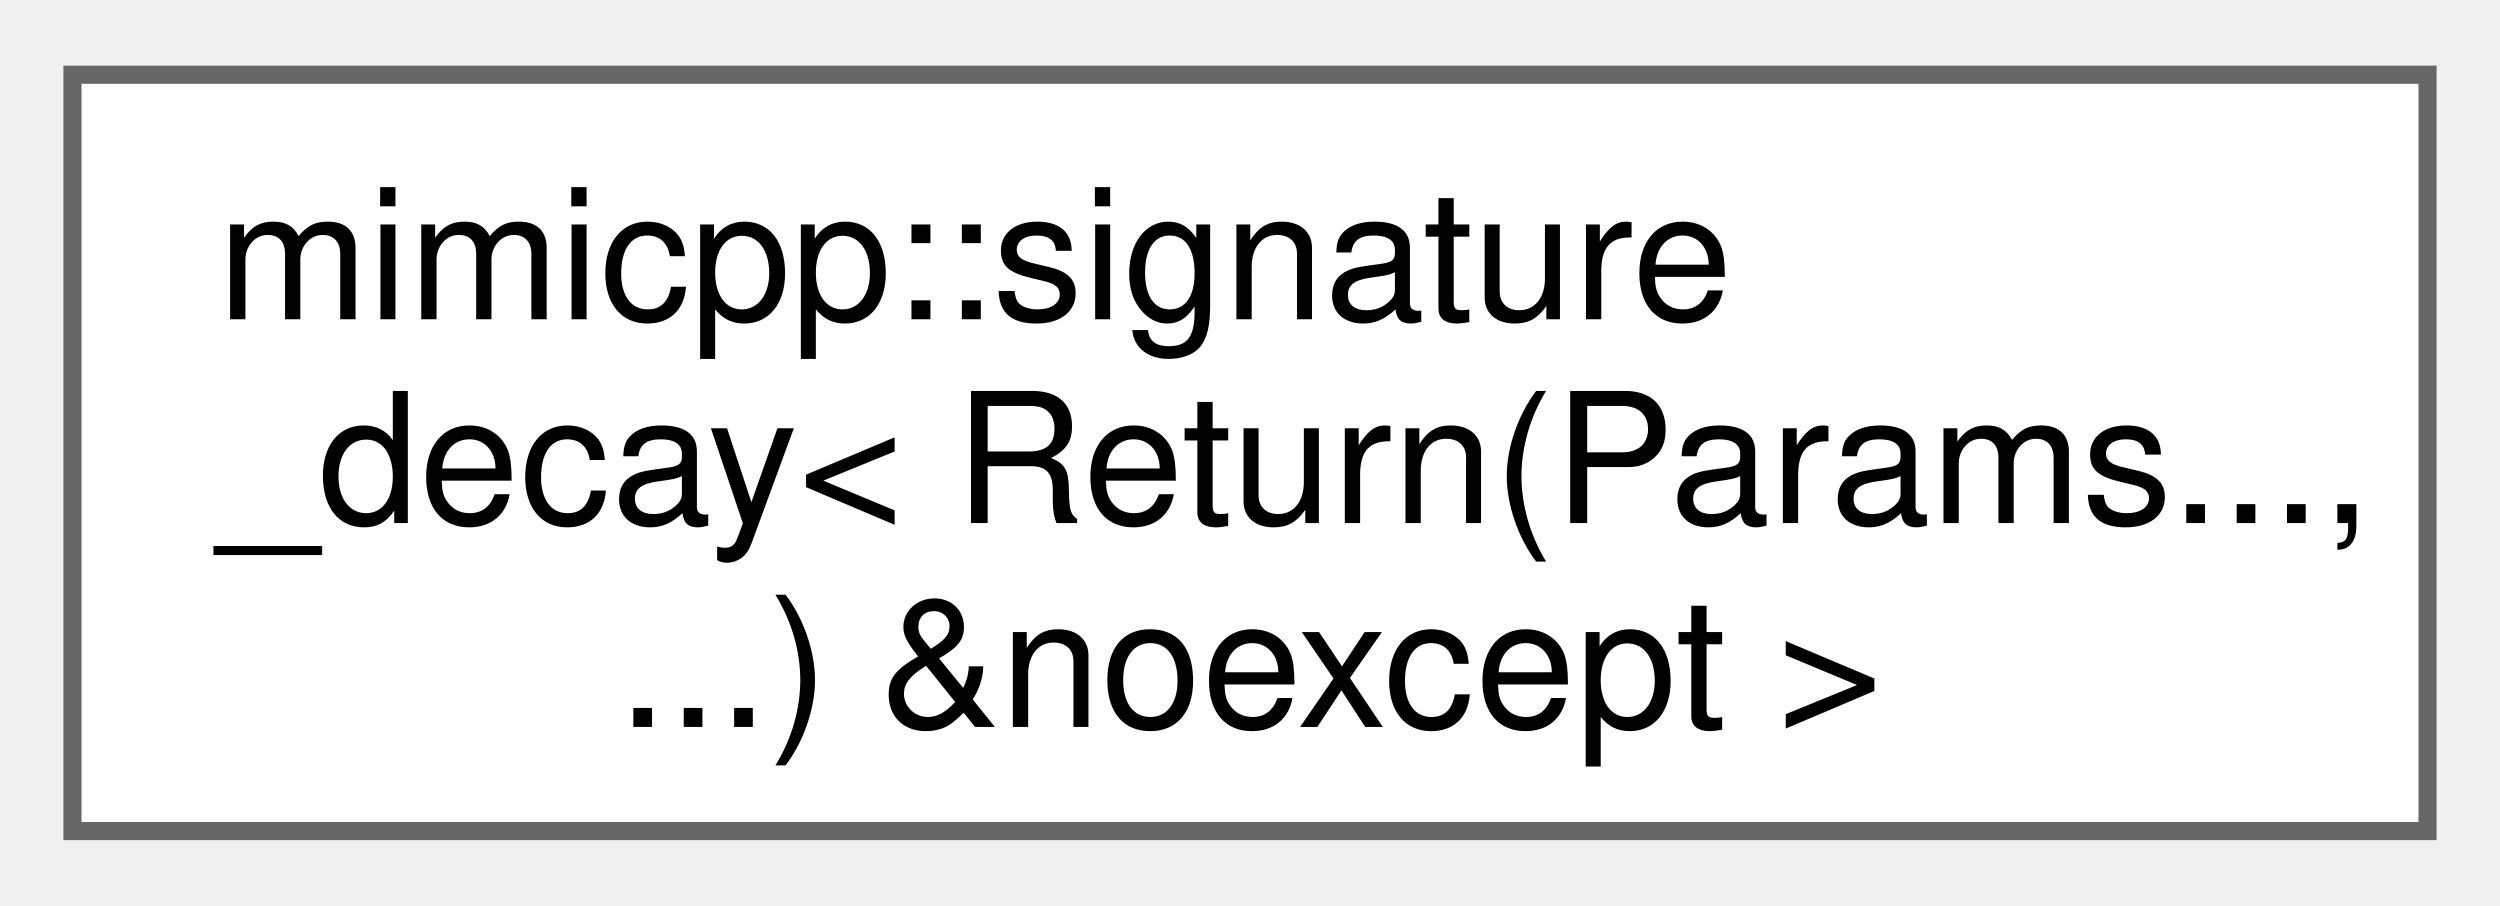
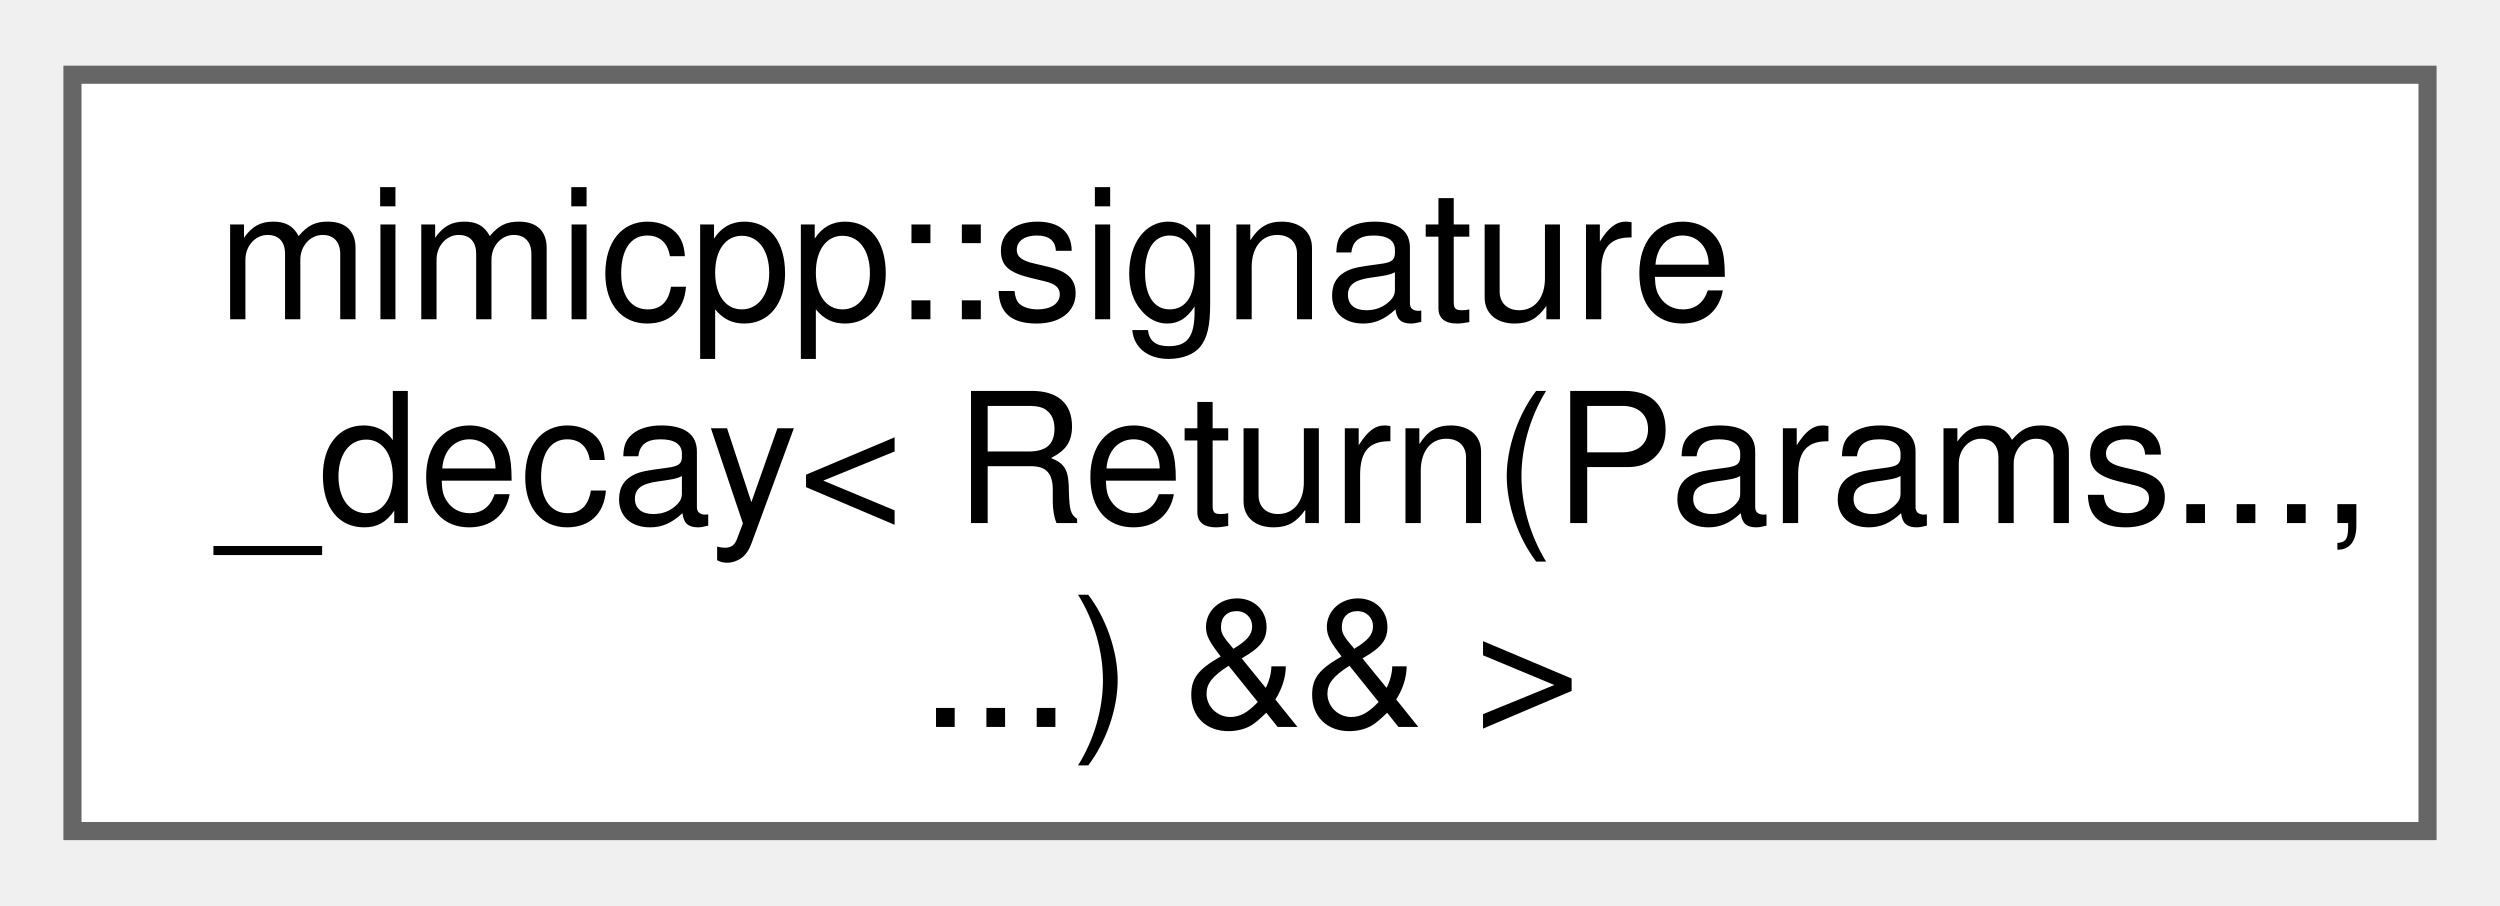
<svg xmlns="http://www.w3.org/2000/svg" xmlns:xlink="http://www.w3.org/1999/xlink" width="138pt" height="50pt" viewBox="0.00 0.00 138.00 49.75">
  <g id="graph0" class="graph" transform="scale(1 1) rotate(0) translate(4 45.75)">
    <g id="Node000000" class="node">
      <g id="a_Node000000">
-         <a xlink:href="d9/da7/structmimicpp_1_1signature__decay_3_01_return_07_params_8_8_8_00_8_8_8_08_01_6noexcept_01_4.html" target="_top" xlink:title=" ">
+         <a xlink:href="dc/d3f/structmimicpp_1_1signature__decay_3_01_return_07_params_8_8_8_00_8_8_8_08_01_6_6_01_4.html" target="_top" xlink:title=" ">
          <polygon fill="white" stroke="#666666" points="130,-41.75 0,-41.75 0,0 130,0 130,-41.75" />
          <text text-anchor="start" x="8" y="-28.25" font-family="Helvetica,sans-Serif" font-size="10.00">mimicpp::signature</text>
          <text text-anchor="start" x="8" y="-17" font-family="Helvetica,sans-Serif" font-size="10.00">_decay&lt; Return(Params...,</text>
-           <text text-anchor="middle" x="65" y="-5.75" font-family="Helvetica,sans-Serif" font-size="10.00">...) &amp;noexcept &gt;</text>
+           <text text-anchor="middle" x="65" y="-5.75" font-family="Helvetica,sans-Serif" font-size="10.00">...) &amp;&amp; &gt;</text>
        </a>
      </g>
    </g>
  </g>
</svg>
